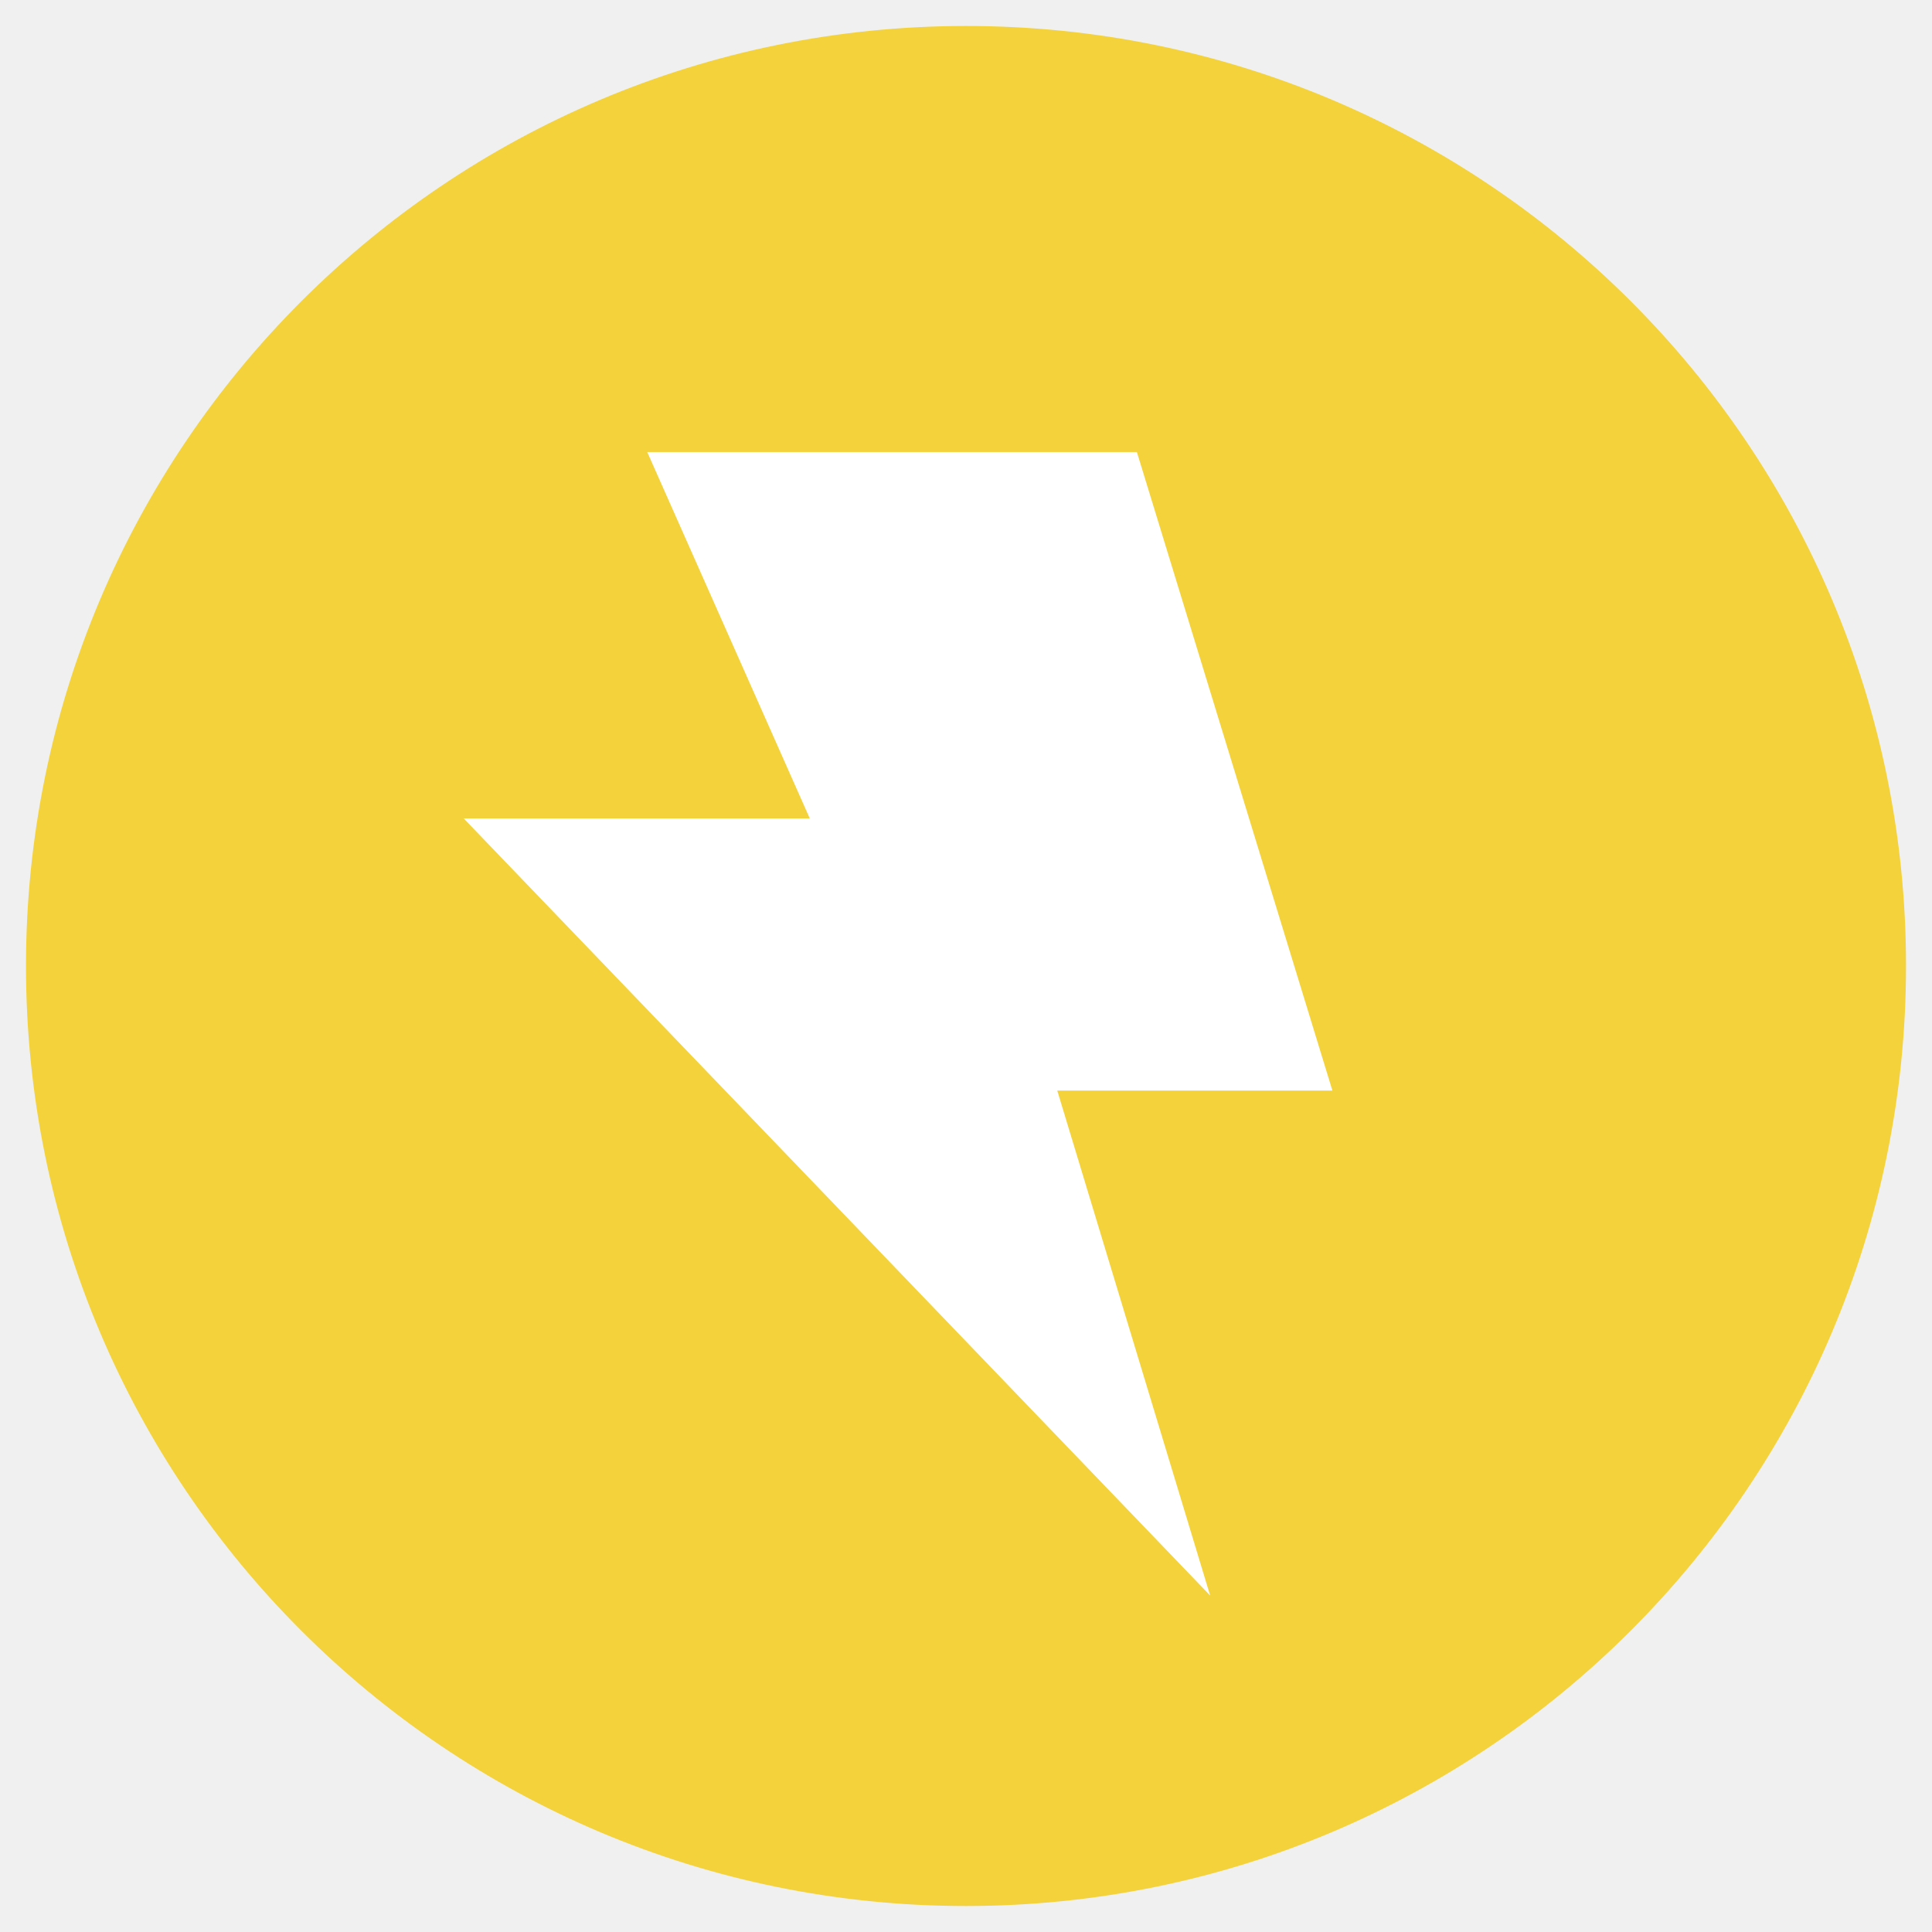
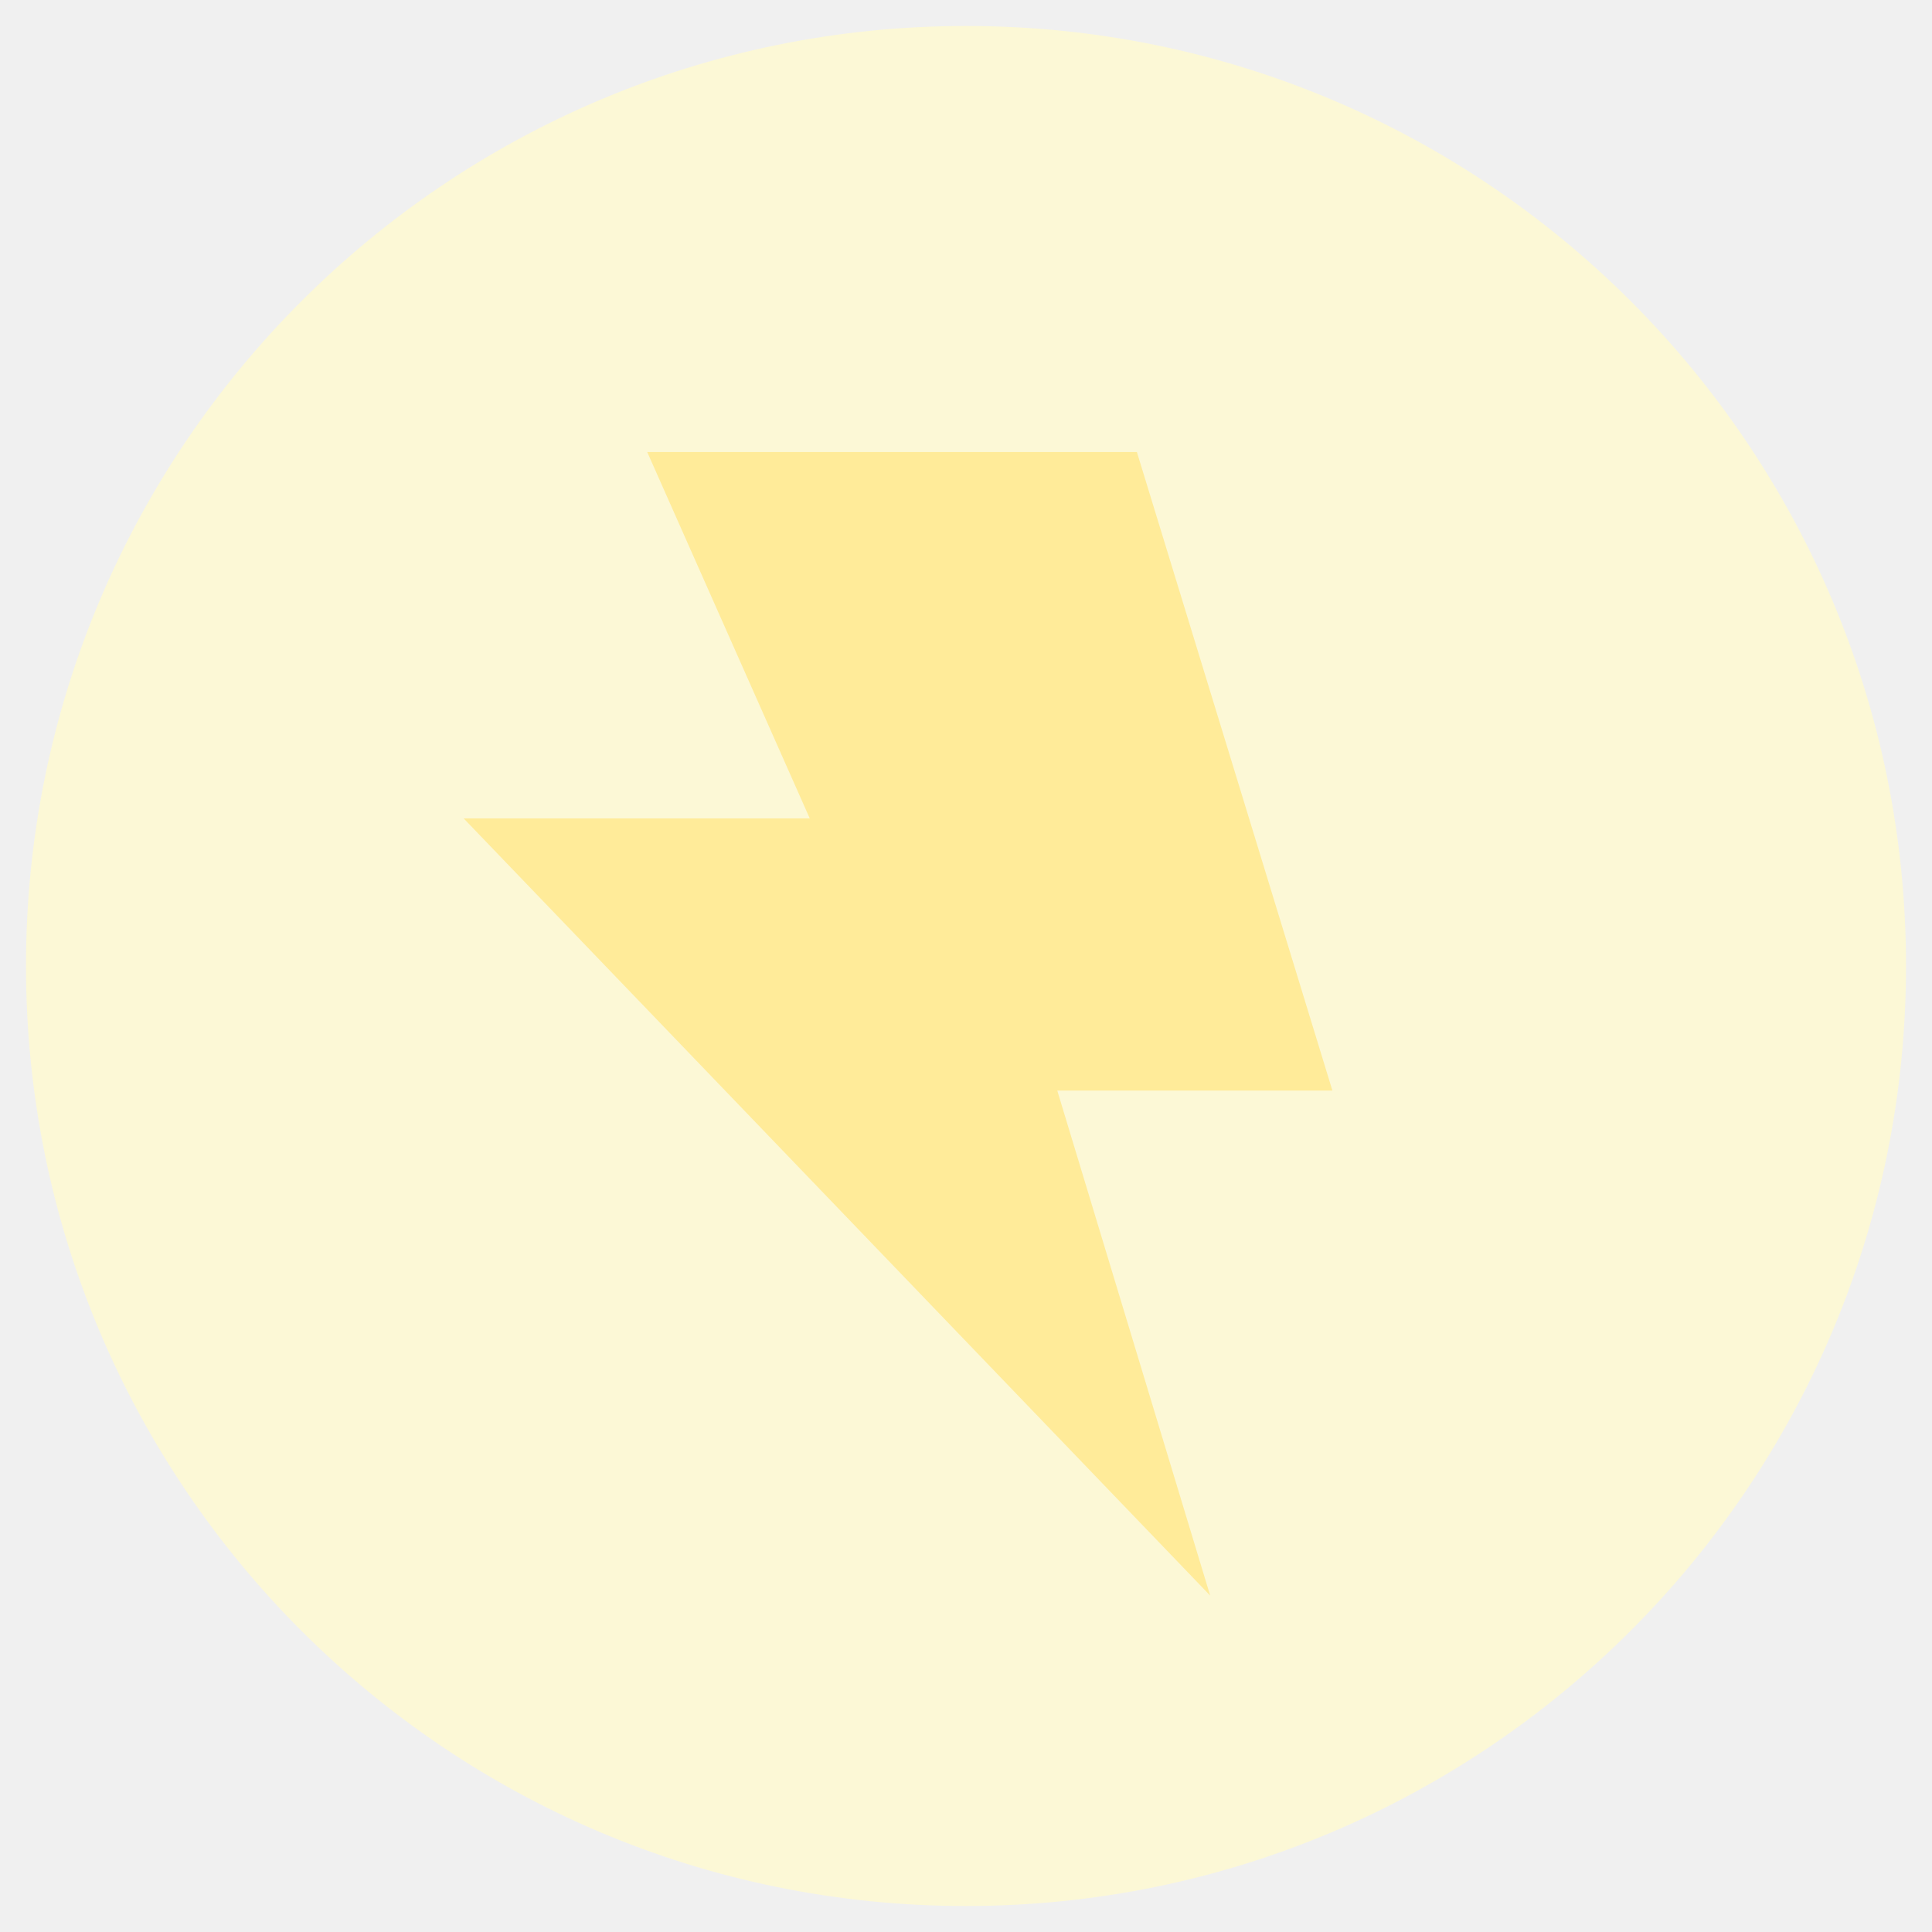
<svg xmlns="http://www.w3.org/2000/svg" width="58" height="58" viewBox="0 0 58 58">
  <defs>
-     <style>.cls-1{fill:#f3d23b;}</style>
+     <style>.cls-1{fill:#FCF8D6;}</style>
  </defs>
-   <circle cx="29" cy="29" r="27" fill="#ffffff" />
+   <circle cx="29" cy="29" r="27" fill="#FFEB99" />
  <g id="レイヤー_2のコピー" data-name="レイヤー 2のコピー">
    <path class="cls-1" d="M29,.78A28.22,28.22,0,1,0,57.22,29,28.21,28.21,0,0,0,29,.78ZM36.33,47.9,13.92,24.57H24.31l-4.88-11h14.7L40,32.74H31.74Z" />
  </g>
</svg>
